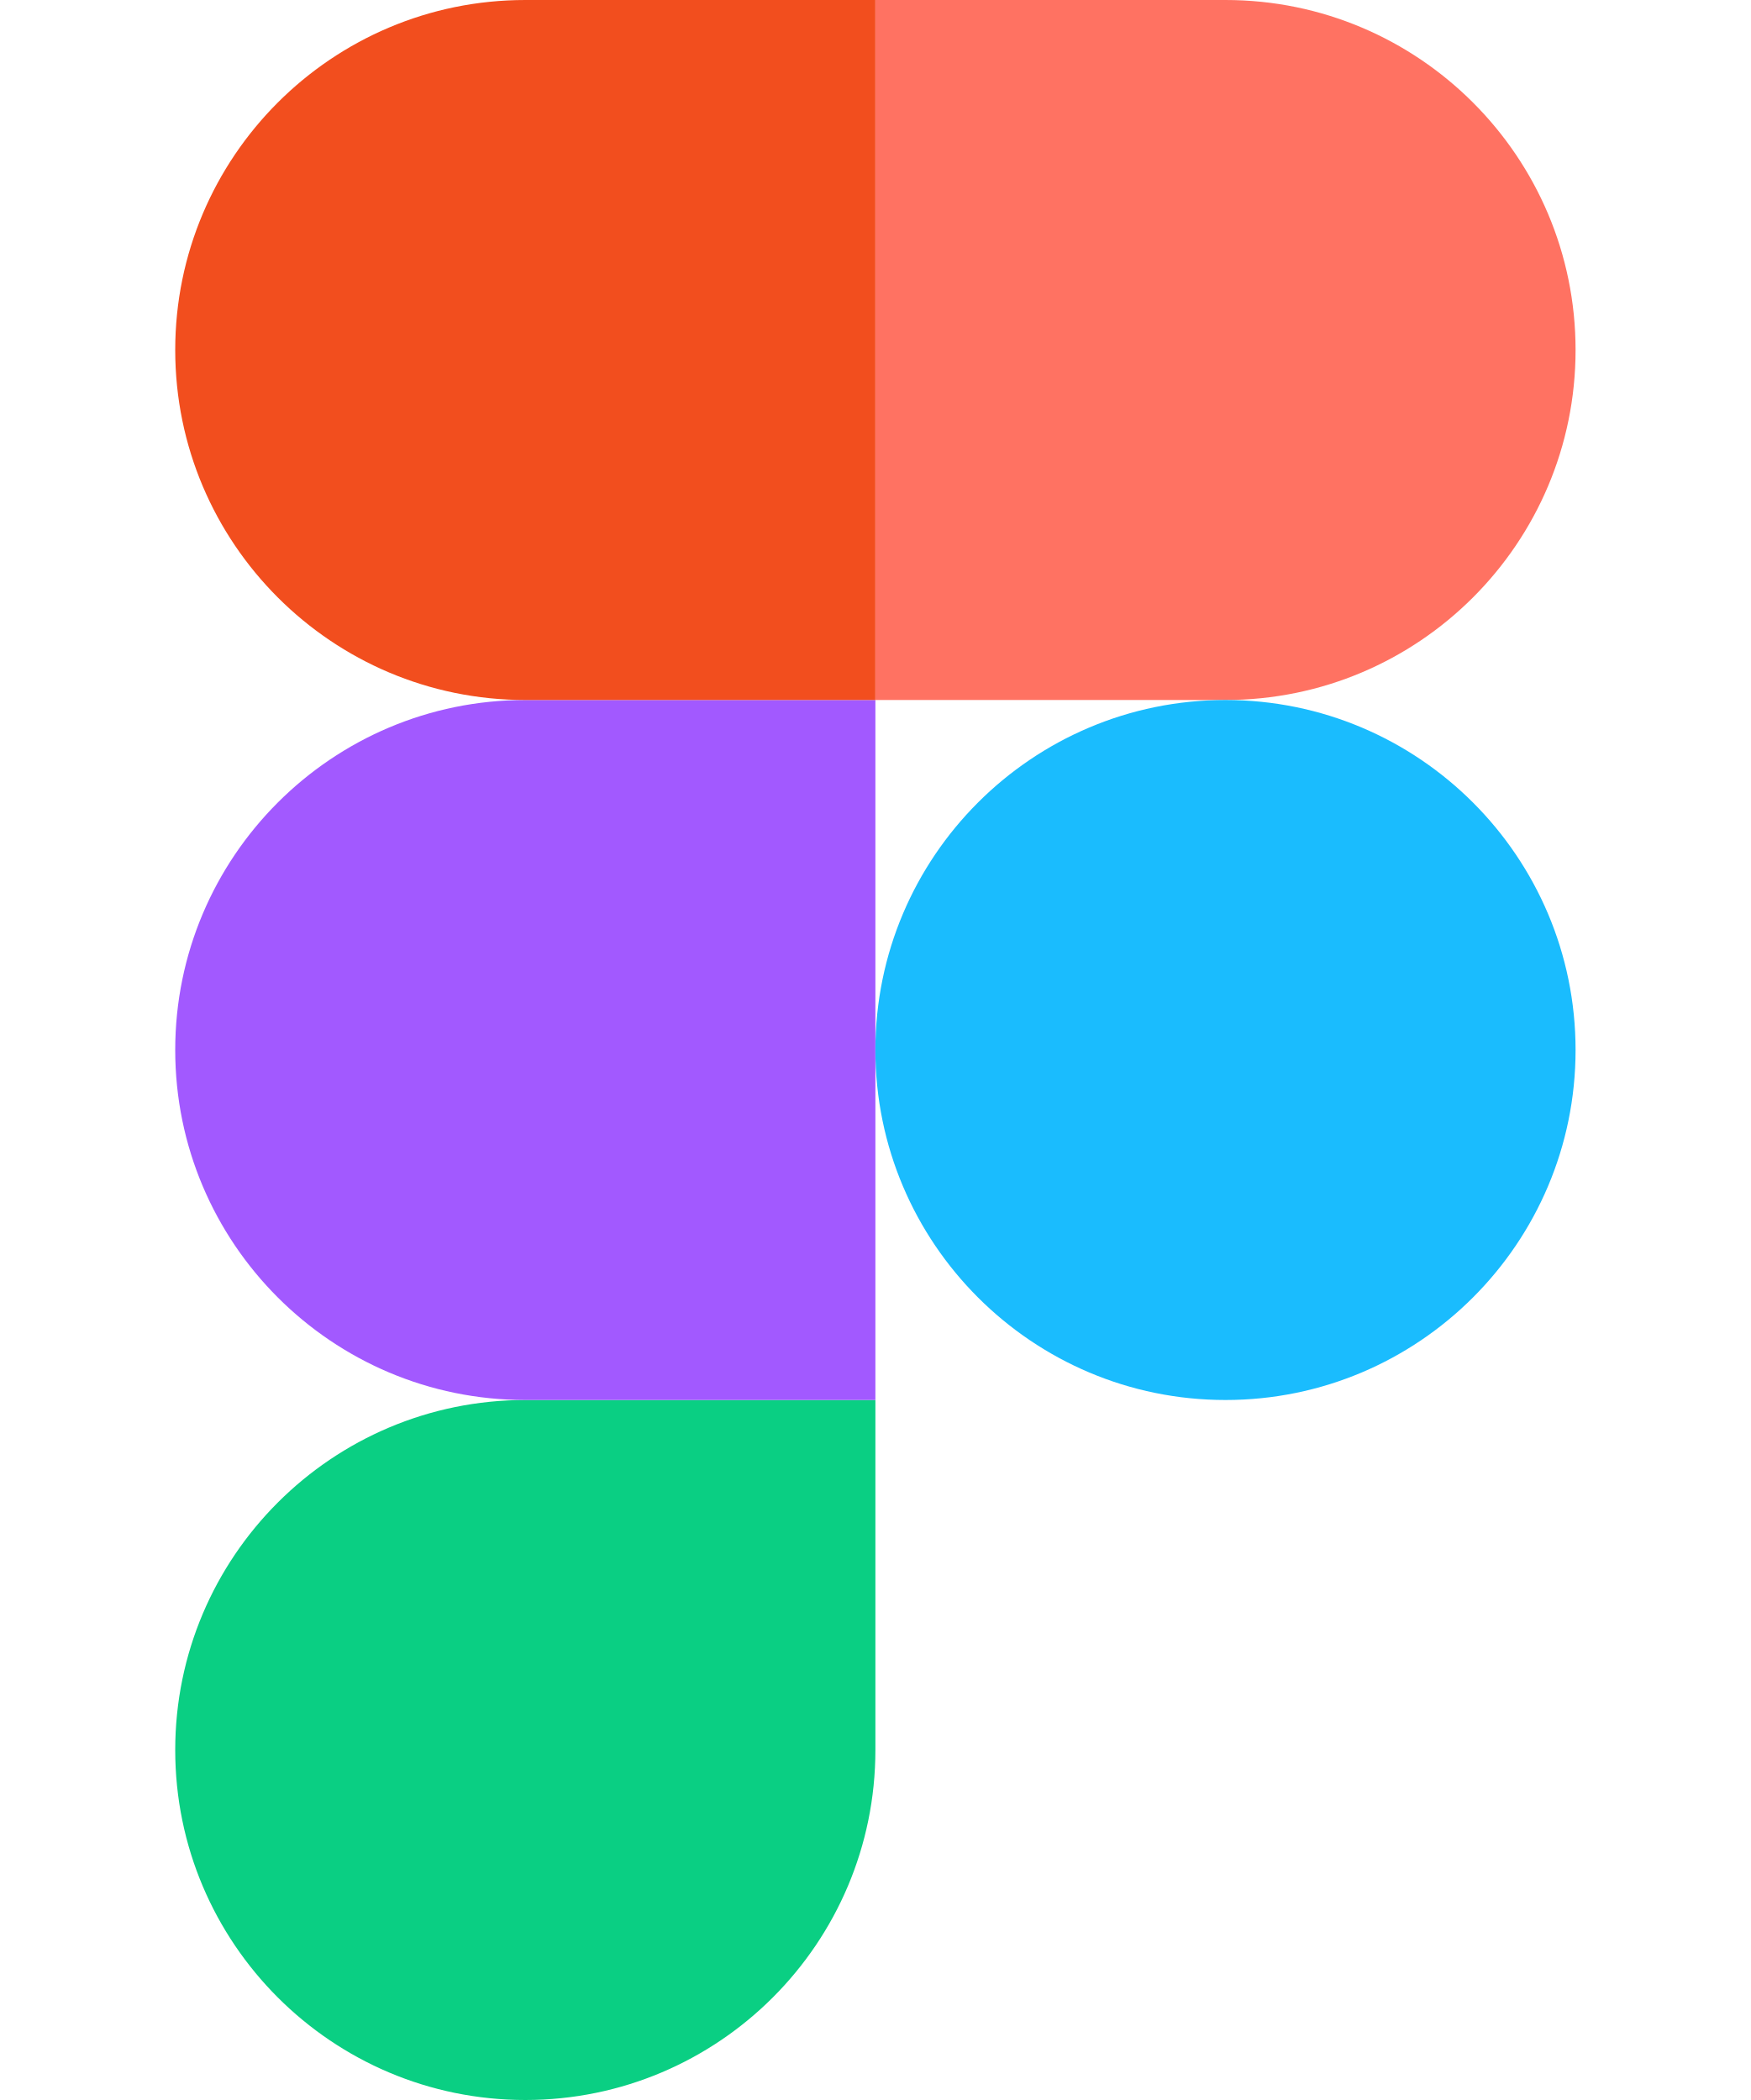
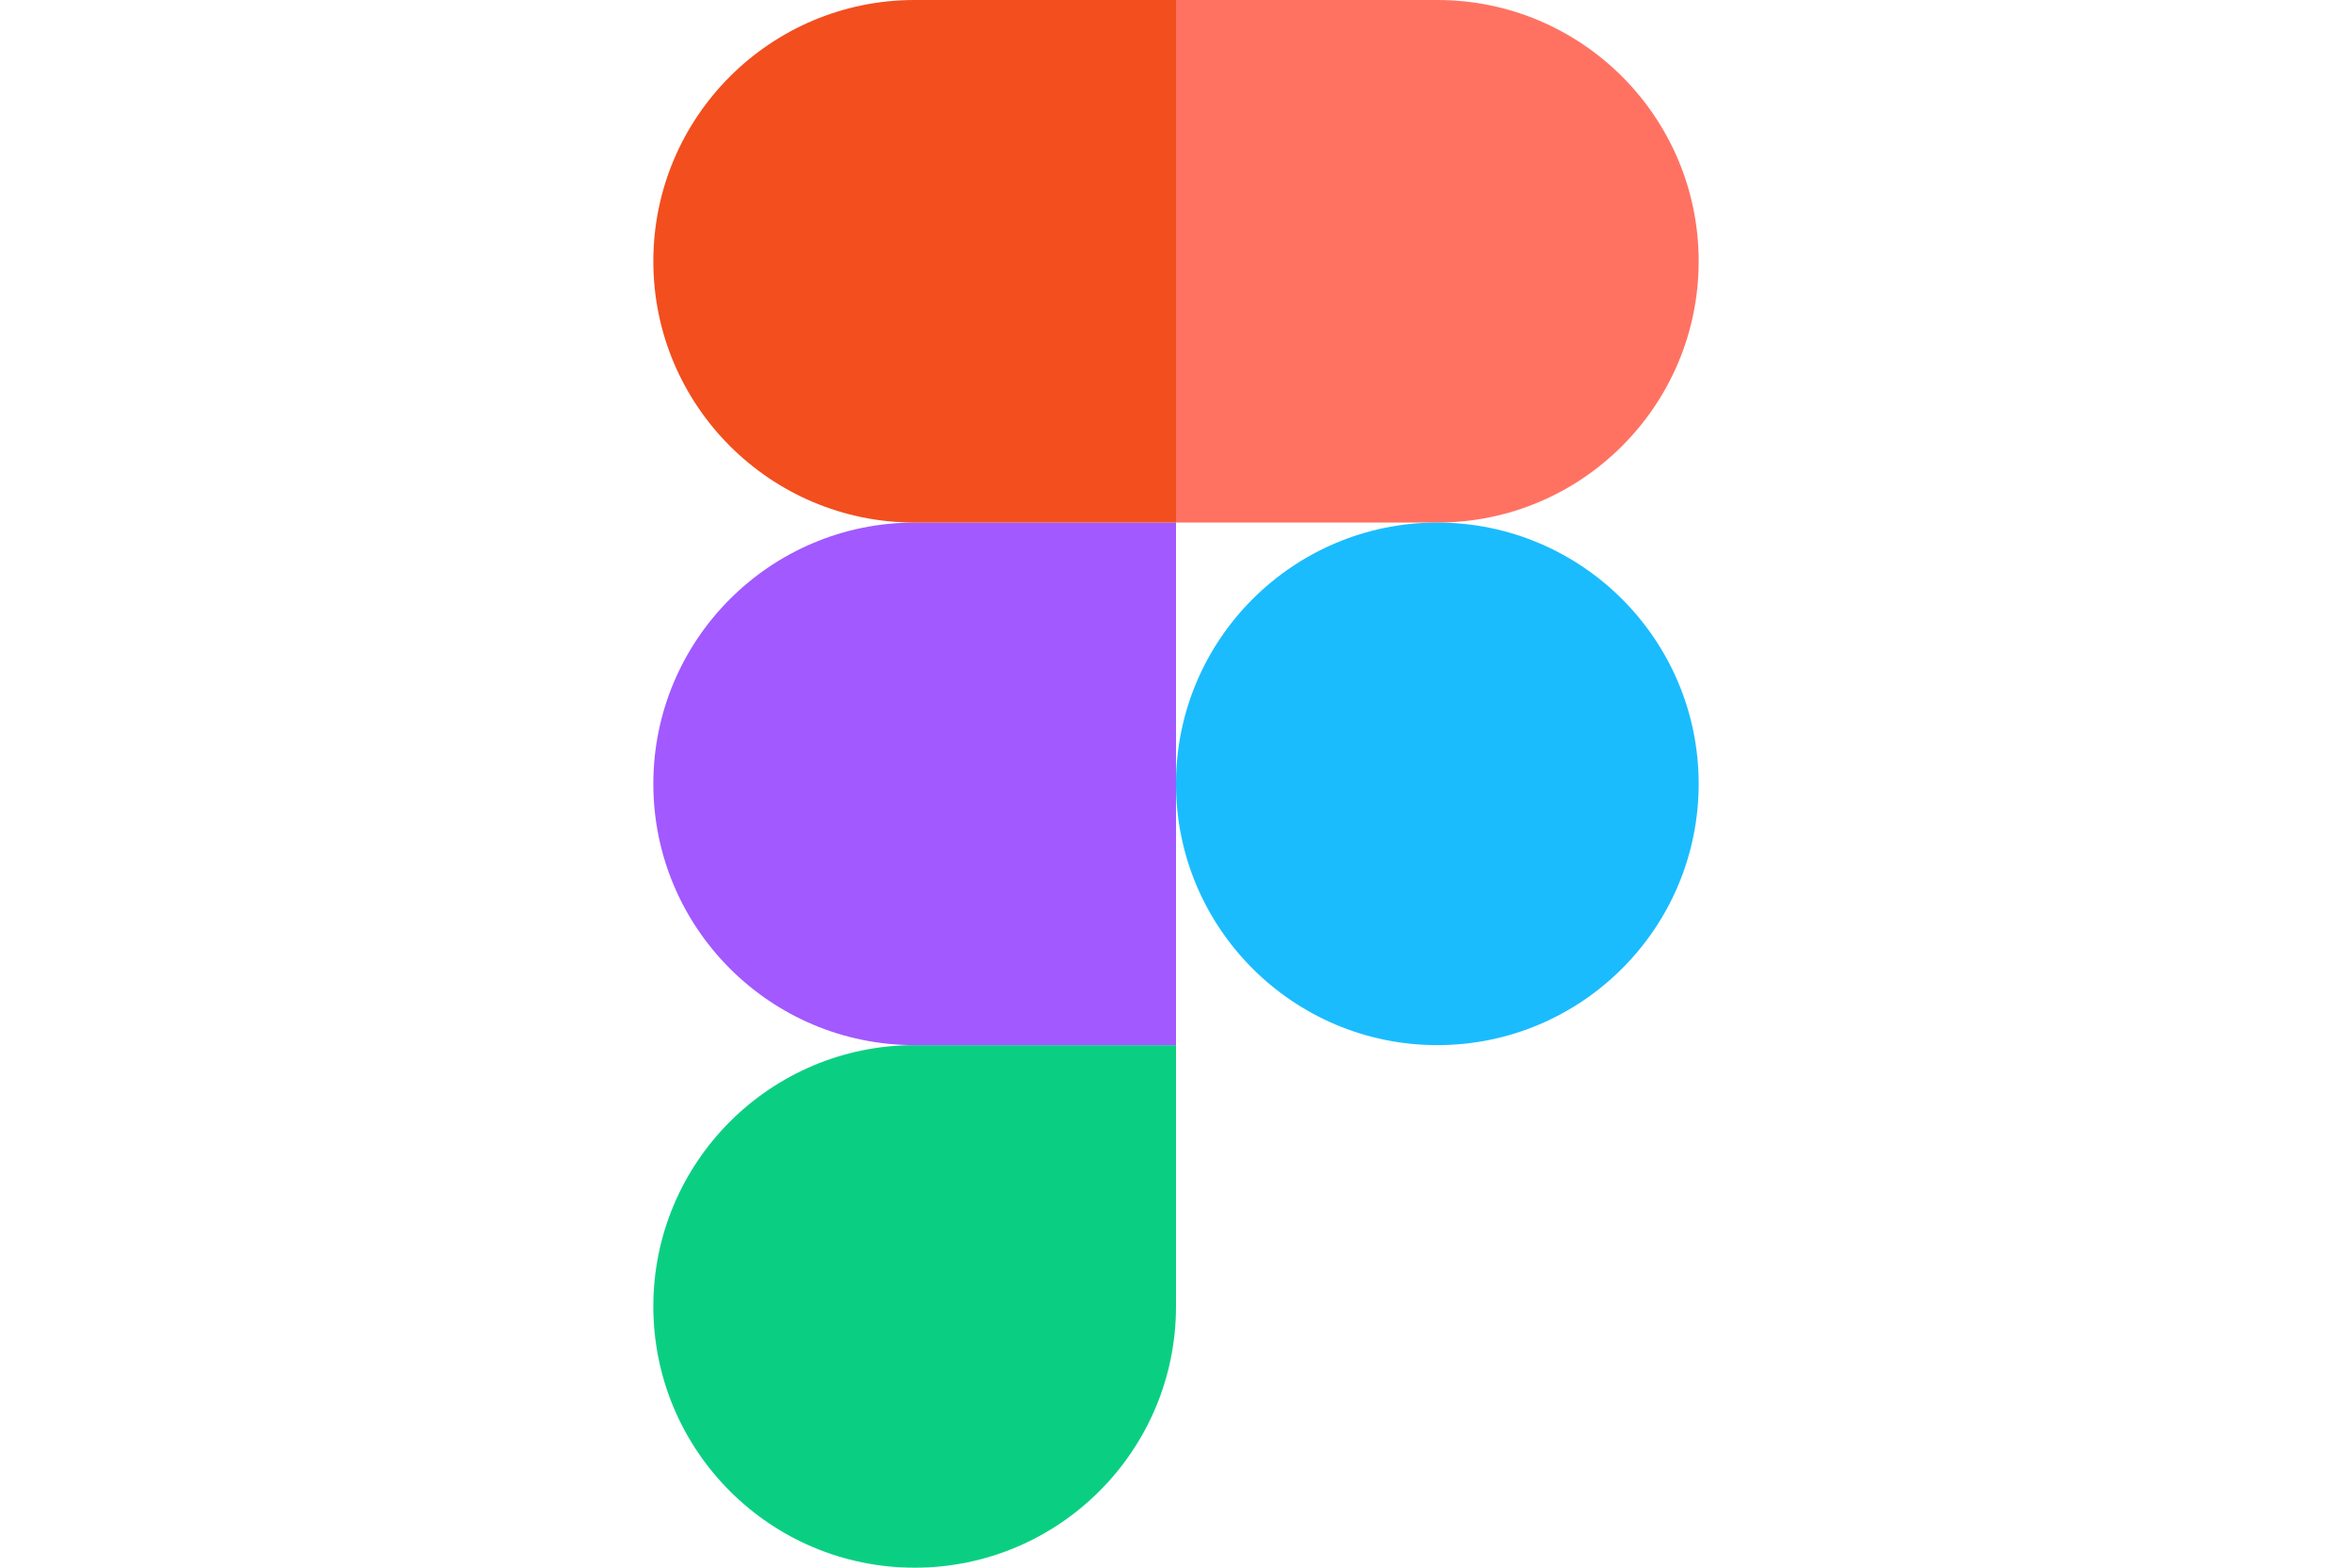
- <svg xmlns="http://www.w3.org/2000/svg" height="2000" viewBox="0 0 200 300" width="1667">
+ <svg xmlns="http://www.w3.org/2000/svg" height="800" viewBox="0 0 200 300" width="1200">
  <path d="M50 300c27.6 0 50-22.4 50-50v-50H50c-27.6 0-50 22.4-50 50s22.4 50 50 50z" fill="#0acf83" />
  <path d="M0 150c0-27.6 22.4-50 50-50h50v100H50c-27.6 0-50-22.4-50-50z" fill="#a259ff" />
  <path d="M0 50C0 22.4 22.4 0 50 0h50v100H50C22.4 100 0 77.6 0 50z" fill="#f24e1e" />
  <path d="M100 0h50c27.6 0 50 22.4 50 50s-22.4 50-50 50h-50z" fill="#ff7262" />
  <path d="M200 150c0 27.6-22.4 50-50 50s-50-22.4-50-50 22.4-50 50-50 50 22.4 50 50z" fill="#1abcfe" />
</svg>
